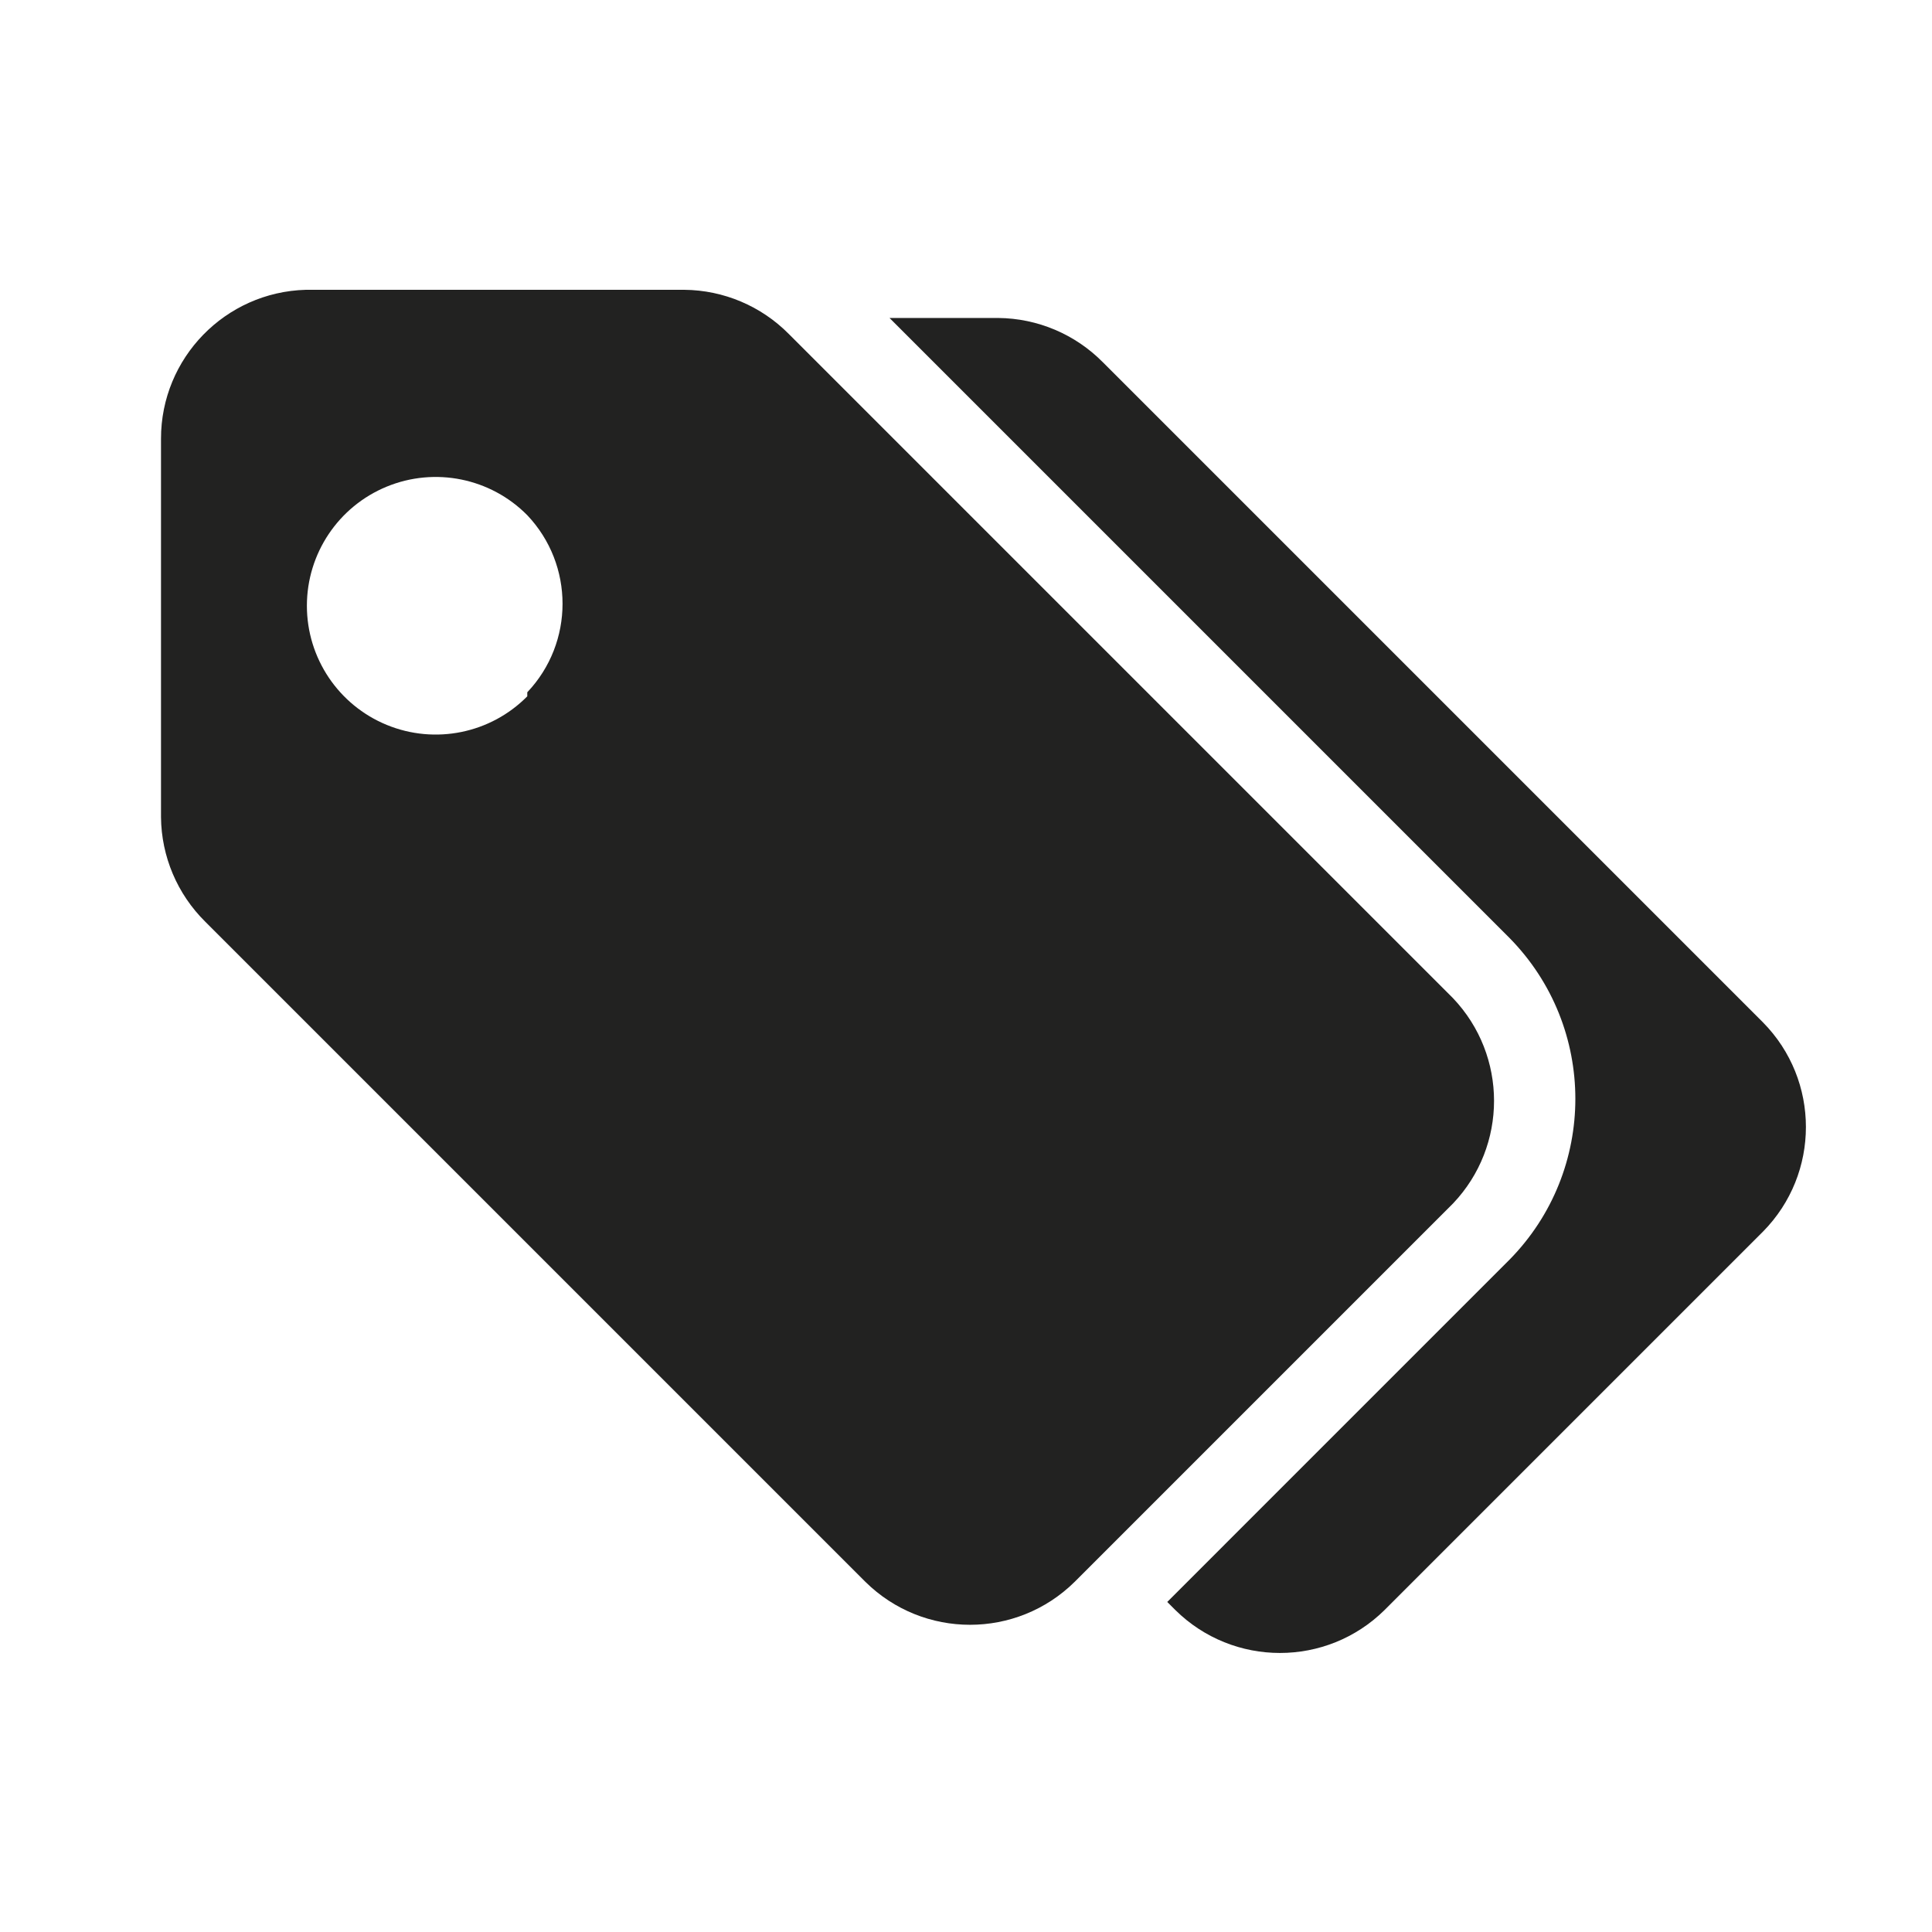
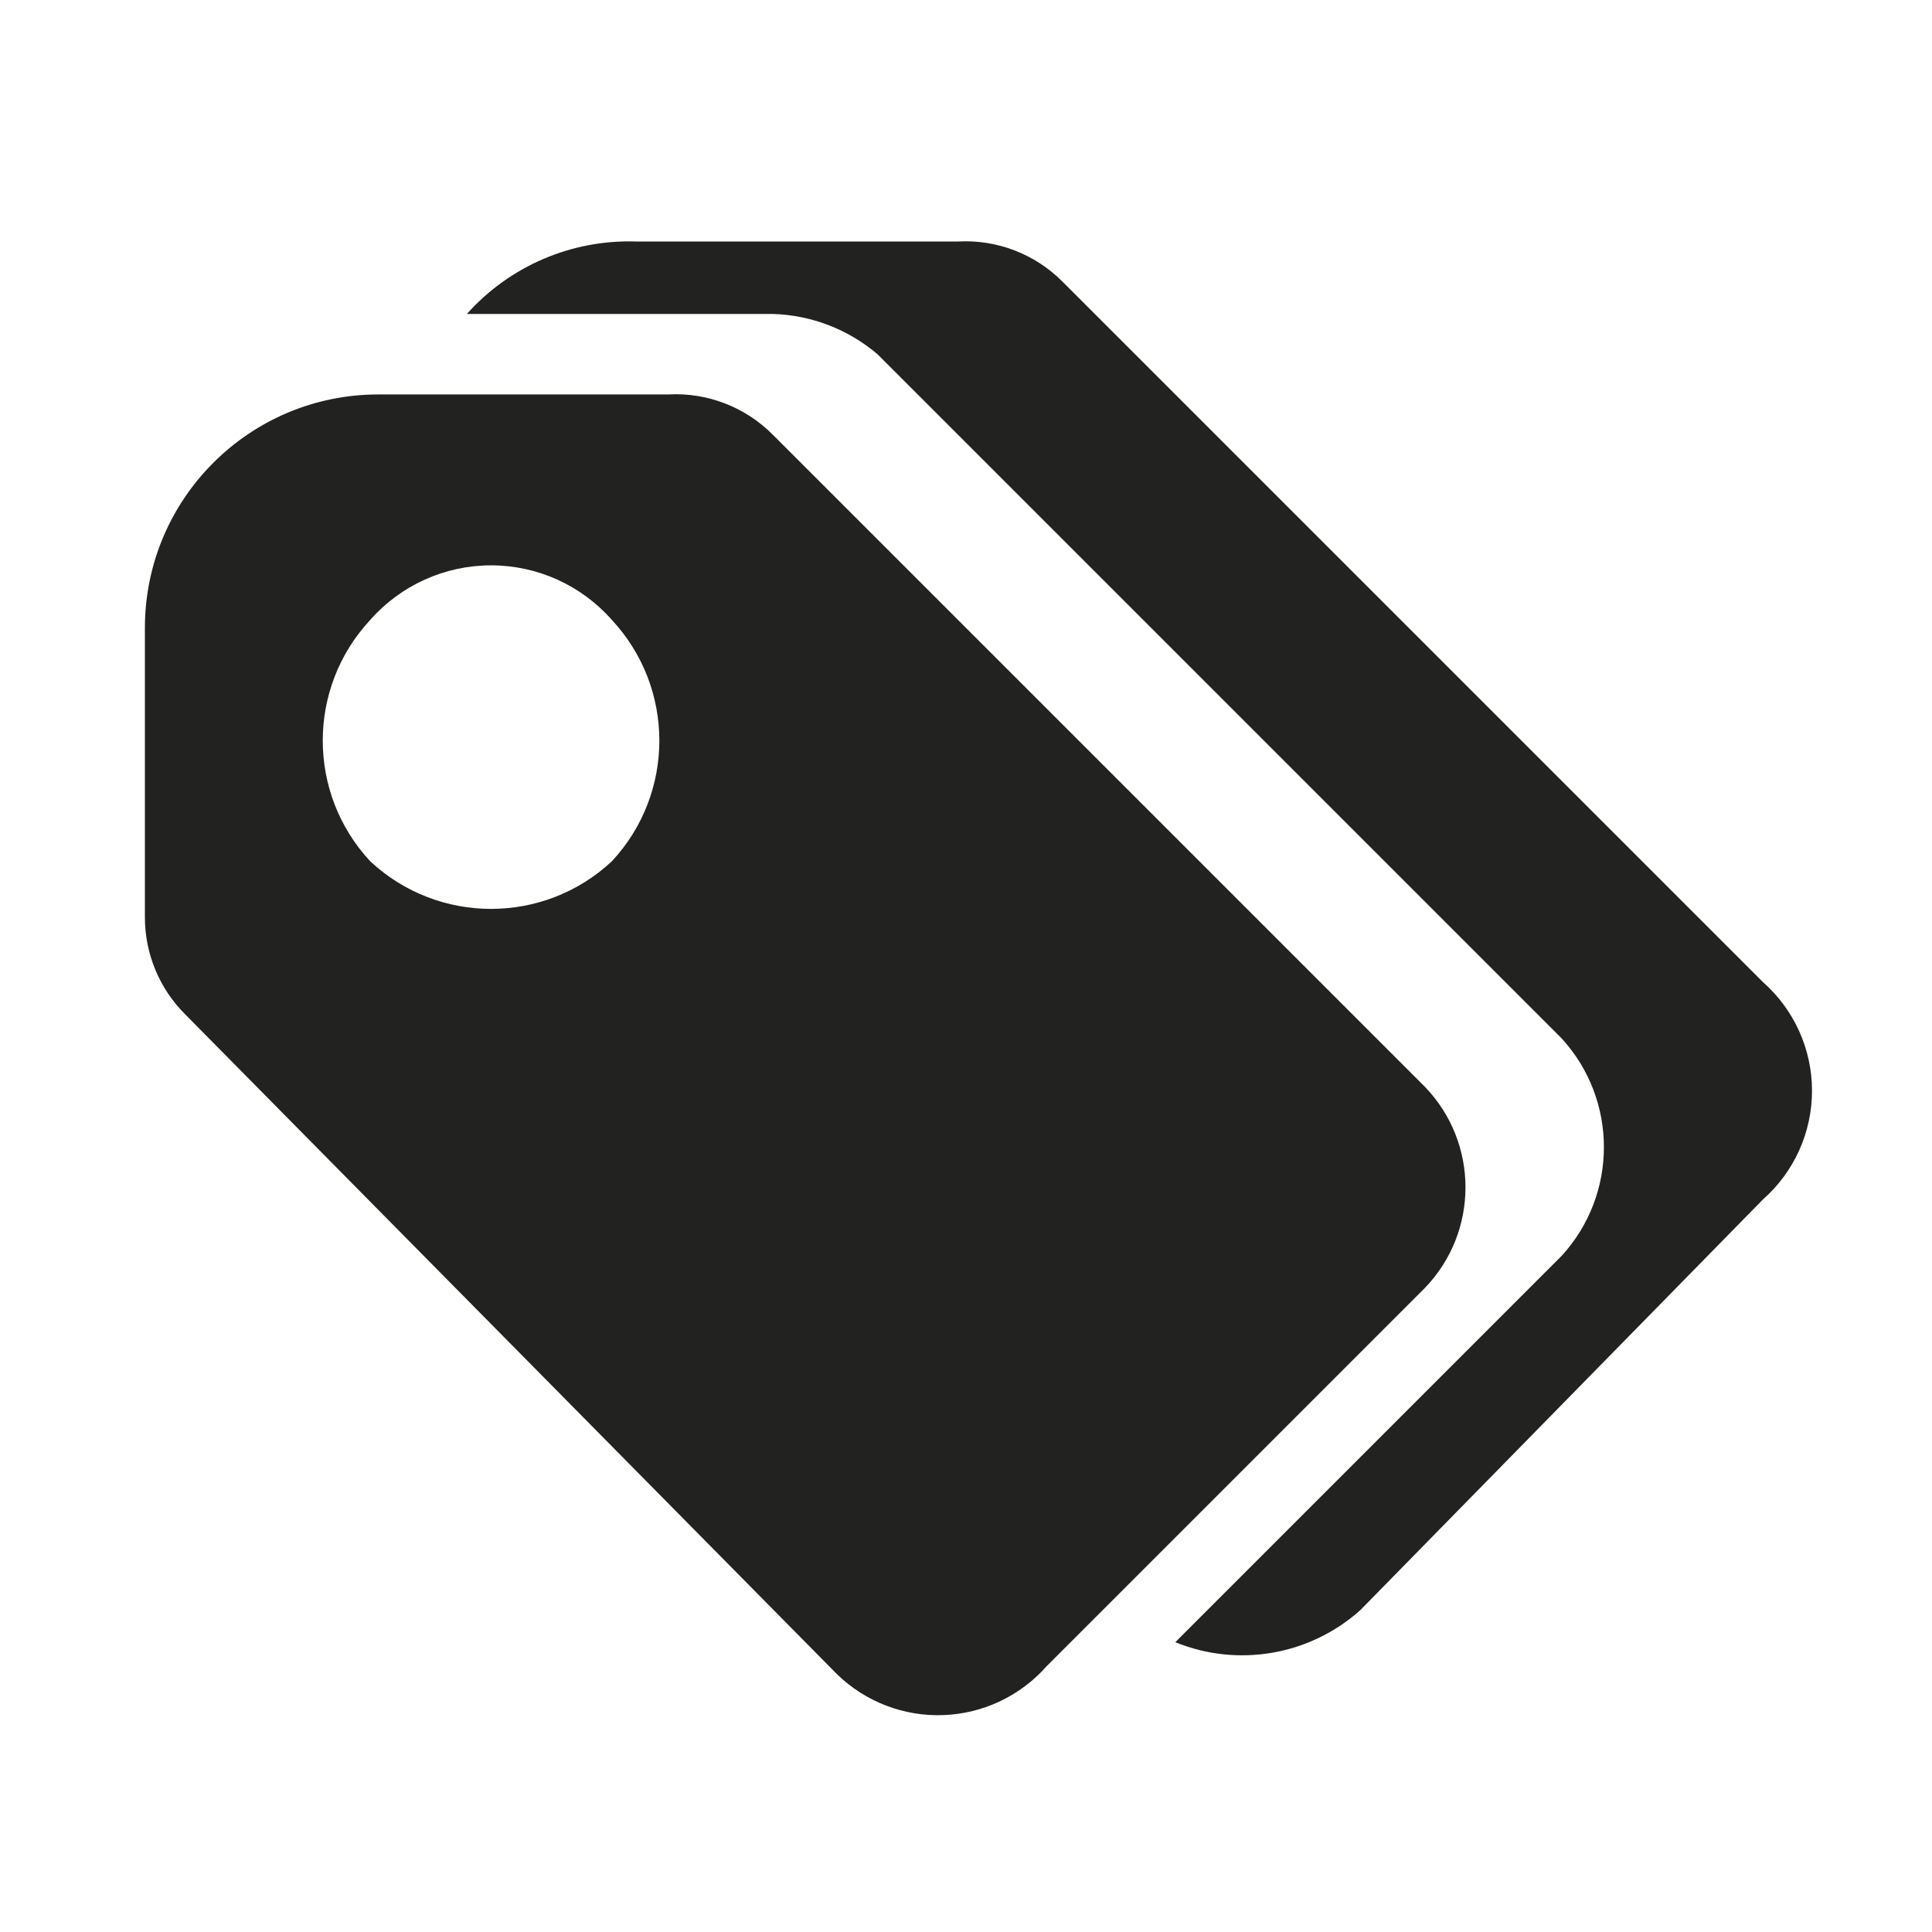
- <svg xmlns="http://www.w3.org/2000/svg" viewBox="0 0 48 48">
-   <g id="layout">
-     <path d="M43.8,25.4,27.4,9a3.7,3.7,0,0,0-2.6-1.1H22.1L37.5,23.3a5.7,5.7,0,0,1,0,8l-8.5,8.5.2.2a3.7,3.7,0,0,0,5.2,0l9.4-9.4A3.7,3.7,0,0,0,43.8,25.4Z" fill="#222221" />
-     <path d="M36.1,24.8,19.6,8.3a3.7,3.7,0,0,0-2.6-1.1H7.6A3.7,3.7,0,0,0,4,10.9v9.4a3.7,3.7,0,0,0,1.1,2.6L21.5,39.3a3.7,3.7,0,0,0,5.2,0l9.4-9.4A3.7,3.7,0,0,0,36.1,24.8Zm-23-7.5a3.2,3.2,0,1,1,0-4.5A3.2,3.2,0,0,1,13.1,17.2Z" fill="#222221" />
-   </g>
+ <svg xmlns="http://www.w3.org/2000/svg" viewBox="0 0 24 24">
+   <path d="M21.9 12.2l-8.7-8.7a1.7 1.7 0 0 0-1.3-.5h-4a2.7 2.7 0 0 0-2.1.9h3.8a2.1 2.1 0 0 1 1.3.5l8.5 8.5a2 2 0 0 1 0 2.7l-4.8 4.8a2.2 2.2 0 0 0 2.3-.4l5-5.1a1.8 1.8 0 0 0 0-2.7zm-4.2 1.3L9.6 5.4a1.7 1.7 0 0 0-1.3-.5H4.7a2.9 2.9 0 0 0-2.9 2.9v3.6a1.7 1.7 0 0 0 .5 1.2l8.1 8.2a1.8 1.8 0 0 0 2.6-.1l4.7-4.7a1.8 1.8 0 0 0 0-2.5zM7.6 10.7a2.2 2.2 0 0 1-3 0 2.2 2.2 0 0 1 0-3 2 2 0 0 1 3 0 2.2 2.2 0 0 1 0 3z" fill="#222221" />
</svg>
